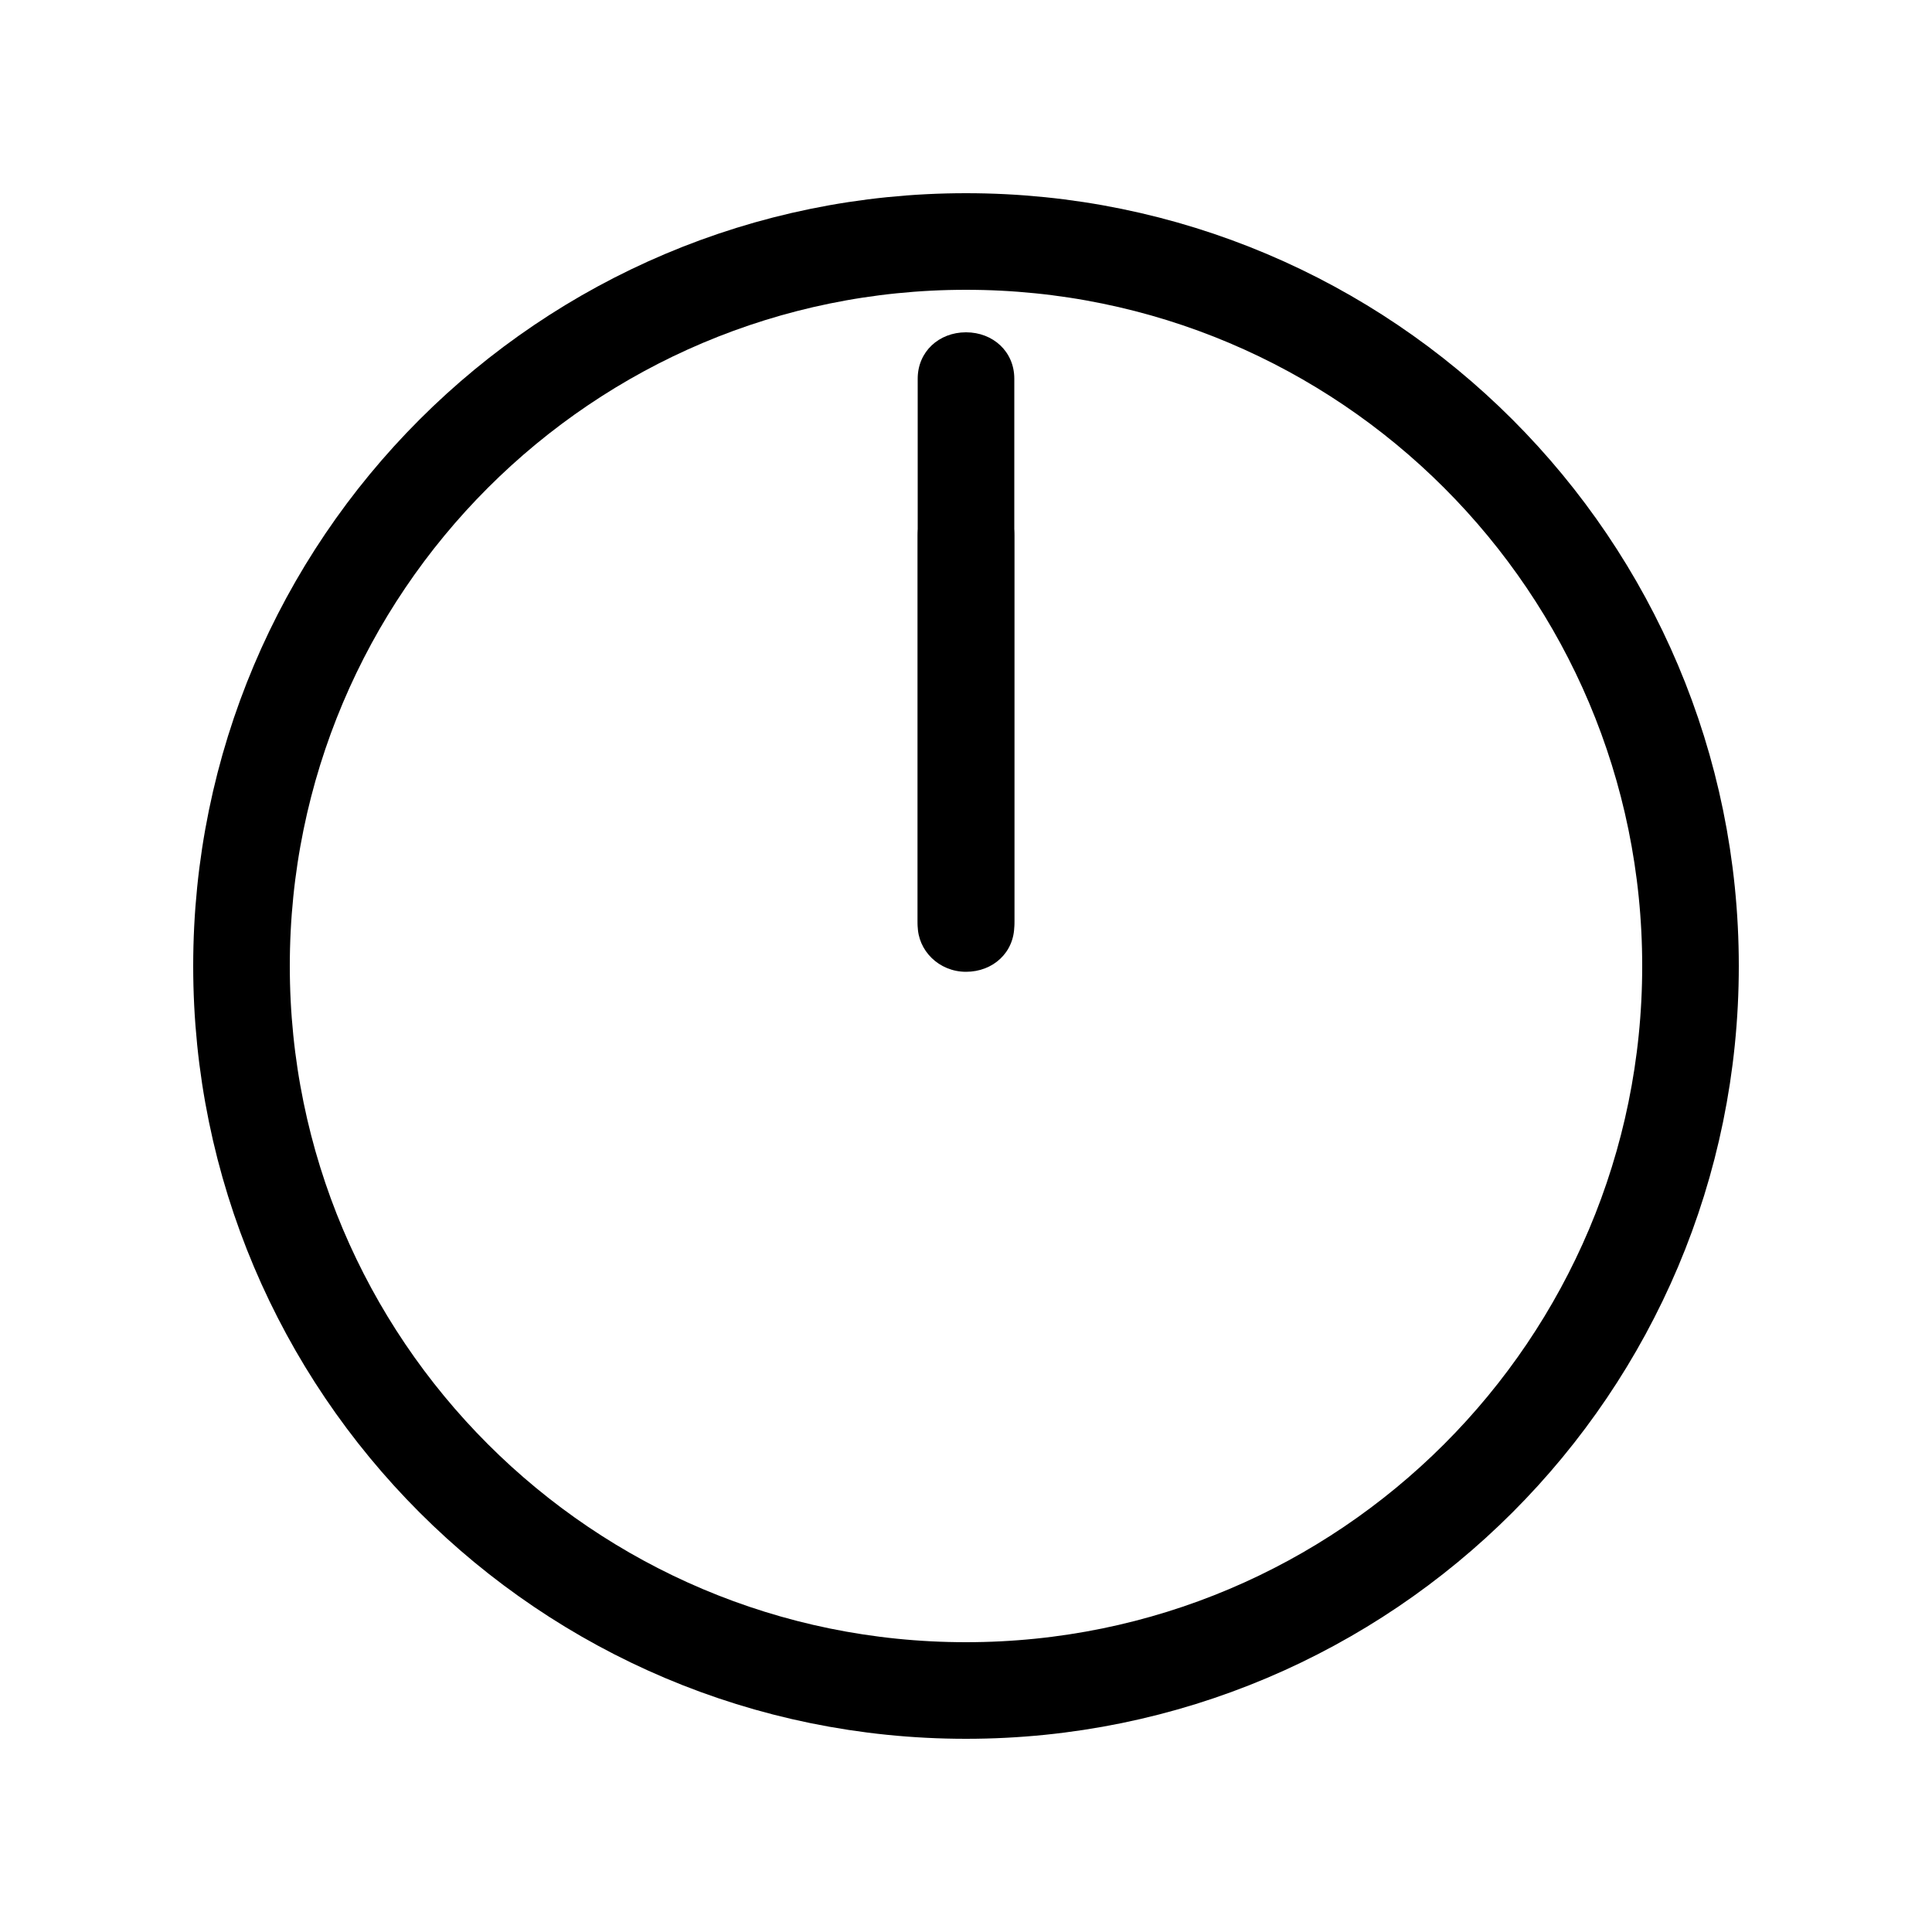
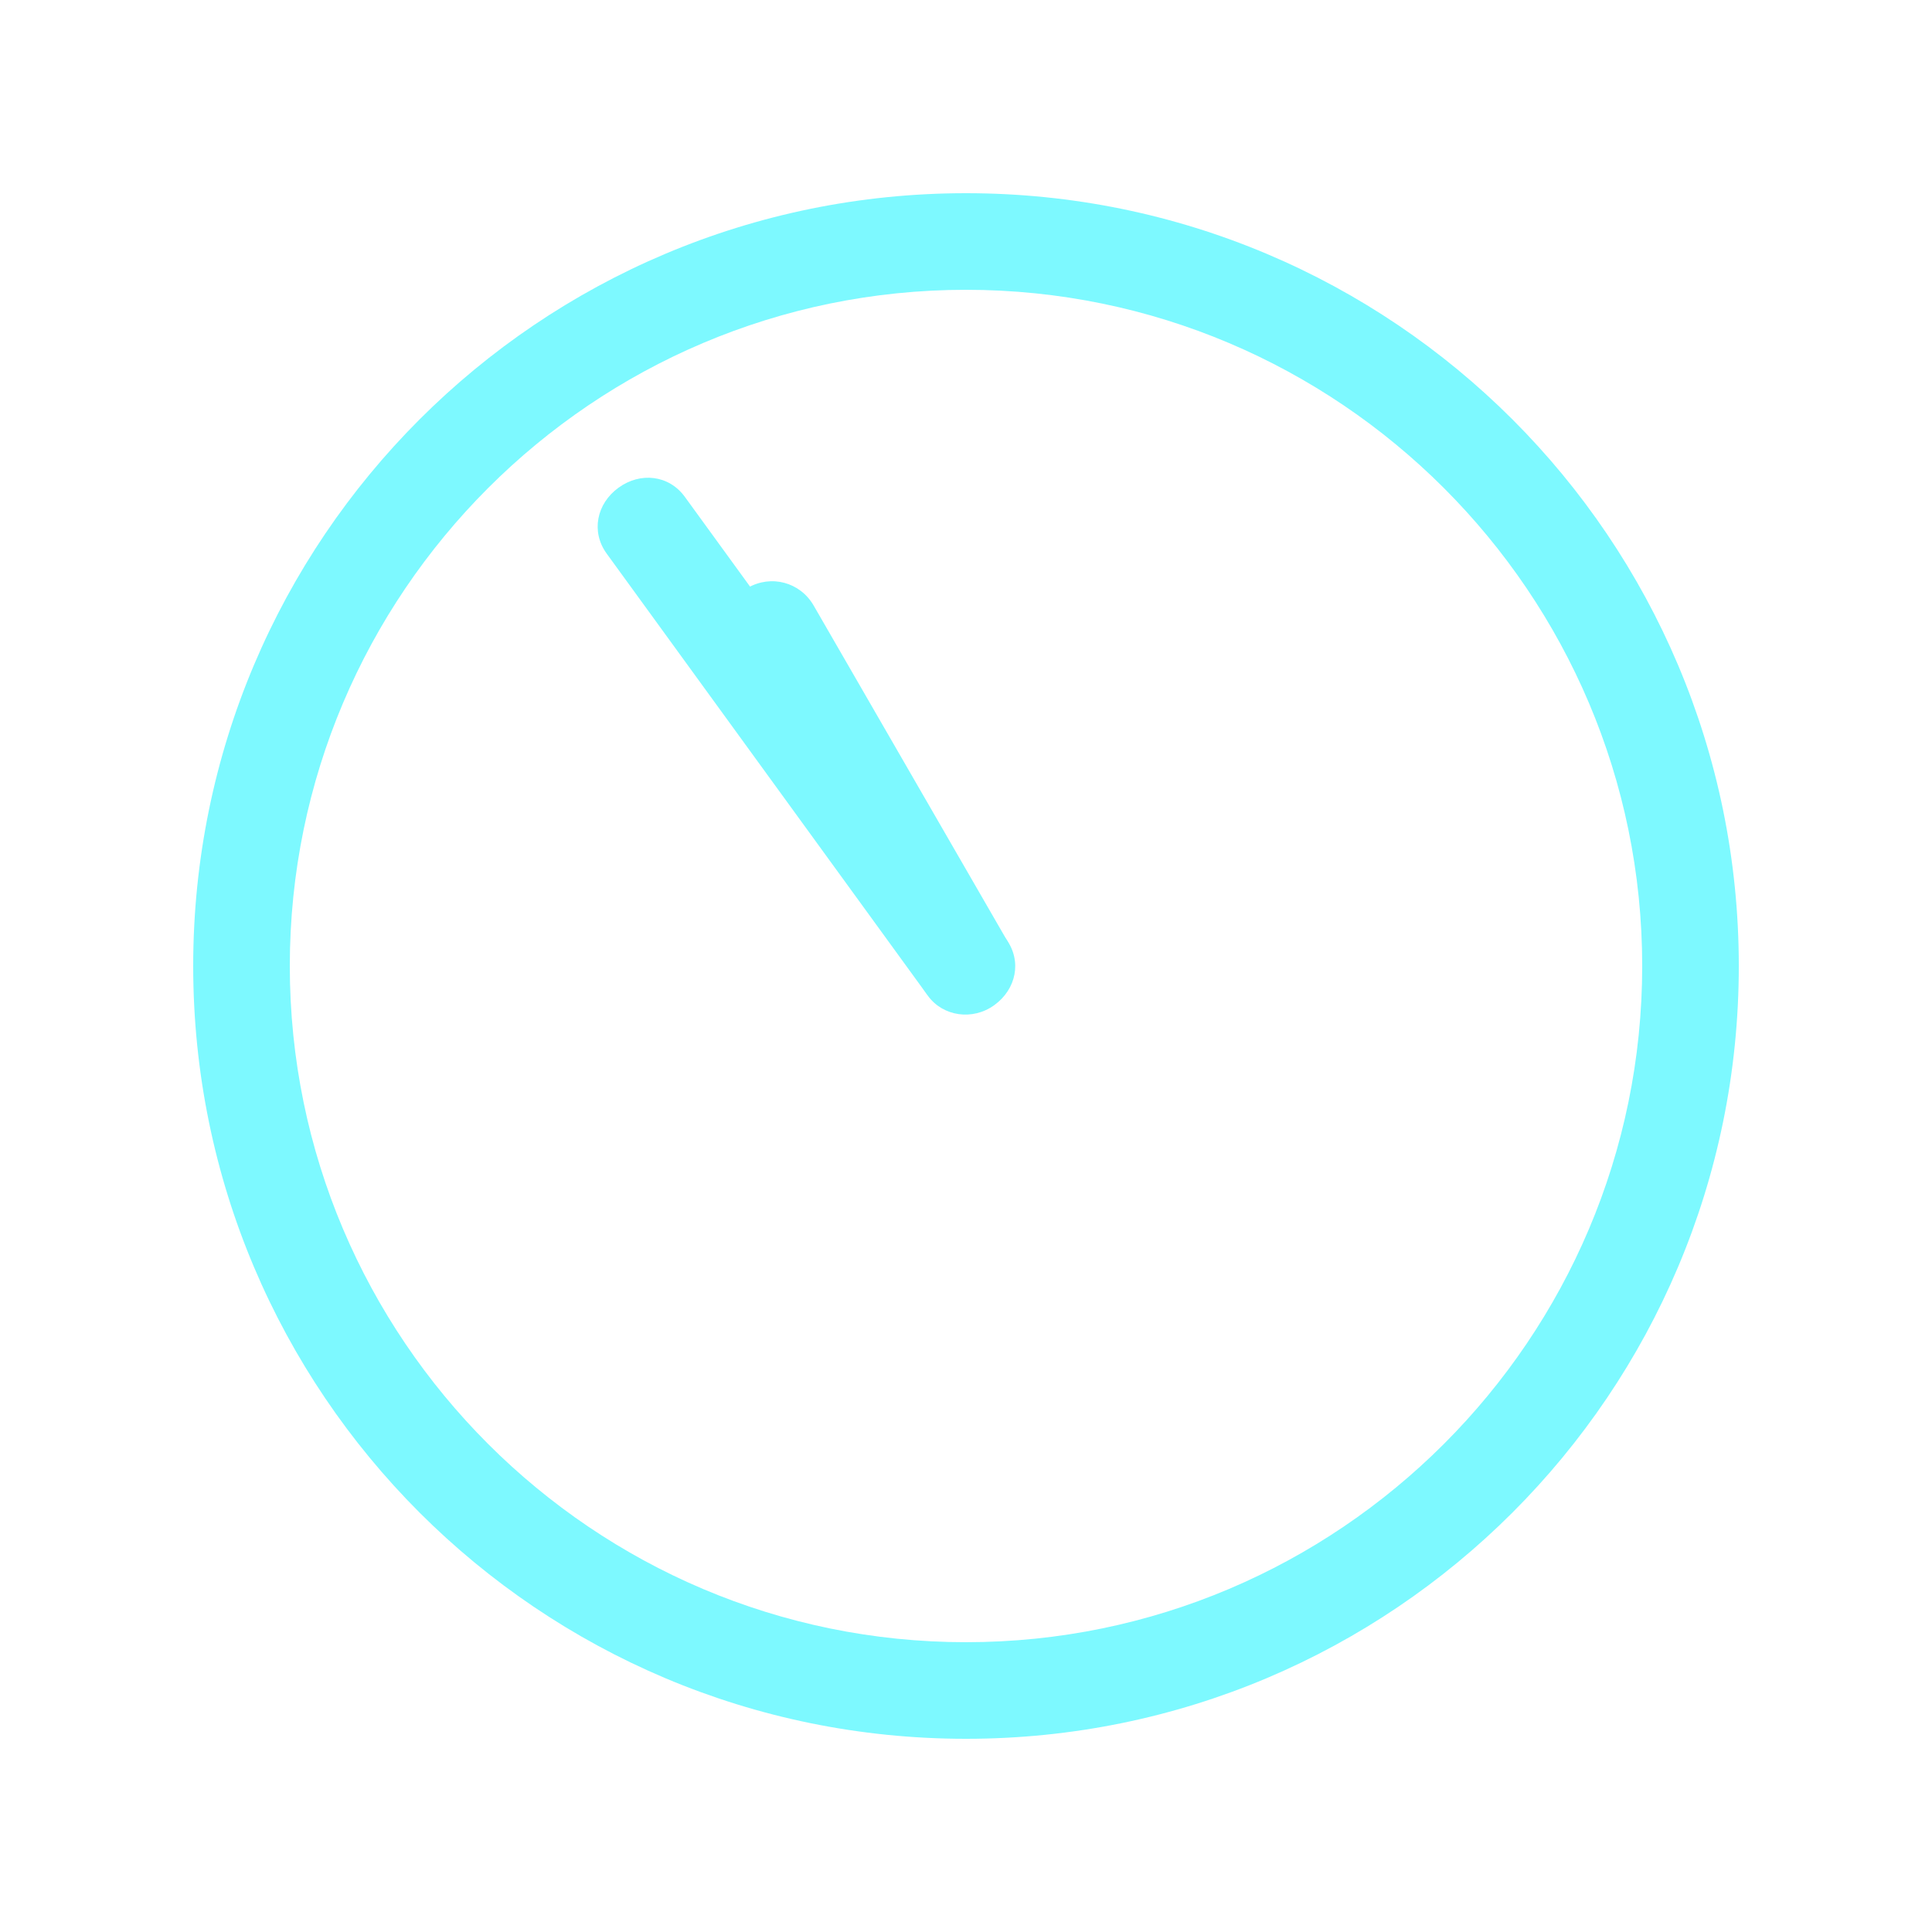
<svg xmlns="http://www.w3.org/2000/svg" version="1.1" id="Слой_1" x="0px" y="0px" viewBox="0 0 100 100" style="enable-background:new 0 0 100 100;" xml:space="preserve">
-   <style type="text/css">
- 	.st0{fill:none;stroke:#000000;stroke-width:5;stroke-miterlimit:10;}
- </style>
-   <circle class="st0" cx="50" cy="50" r="37.5" />
-   <path d="M50,17.2L50,17.2c-1.4,0-2.5,1-2.5,2.4v28.3c0,1.3,1.1,2.4,2.5,2.4l0,0c1.4,0,2.5-1,2.5-2.4V19.6  C52.5,18.2,51.4,17.2,50,17.2z" />
-   <path d="M50,25.2L50,25.2c-1.4,0-2.5,1.1-2.5,2.5v20c0,1.4,1.1,2.5,2.5,2.5l0,0c1.4,0,2.5-1.1,2.5-2.5v-20  C52.5,26.3,51.4,25.2,50,25.2z" />
+   <style type="text/css"> .st0{fill:#7DF9FF;} </style>
+   <path class="st0" d="M50,90c-22.1,0-40-17.9-40-40s17.9-40,40-40c22.1,0,40,17.9,40,40S72.1,90,50,90z M50,15c-19.3,0-35,15.7-35,35  c0,19.3,15.7,35,35,35s35-15.7,35-35C85,30.7,69.3,15,50,15z" />
+   <path class="st0" transform="translate(0 0) rotate(324, 50, 50)" d="M50,19.4L50,19.4c-1.4,0-2.5,1-2.5,2.4v28.3c0,1.3,1.1,2.4,2.5,2.4l0,0c1.4,0,2.5-1,2.5-2.4V21.8  C52.5,20.4,51.4,19.4,50,19.4z" />
+   <path class="st0" transform="translate(0) rotate(330, 50, 50)" d="M50,27.4L50,27.4c-1.4,0-2.5,1.1-2.5,2.5v20c0,1.4,1.1,2.5,2.5,2.5l0,0c1.4,0,2.5-1.1,2.5-2.5v-20  C52.5,28.5,51.4,27.4,50,27.4z" />
</svg>
